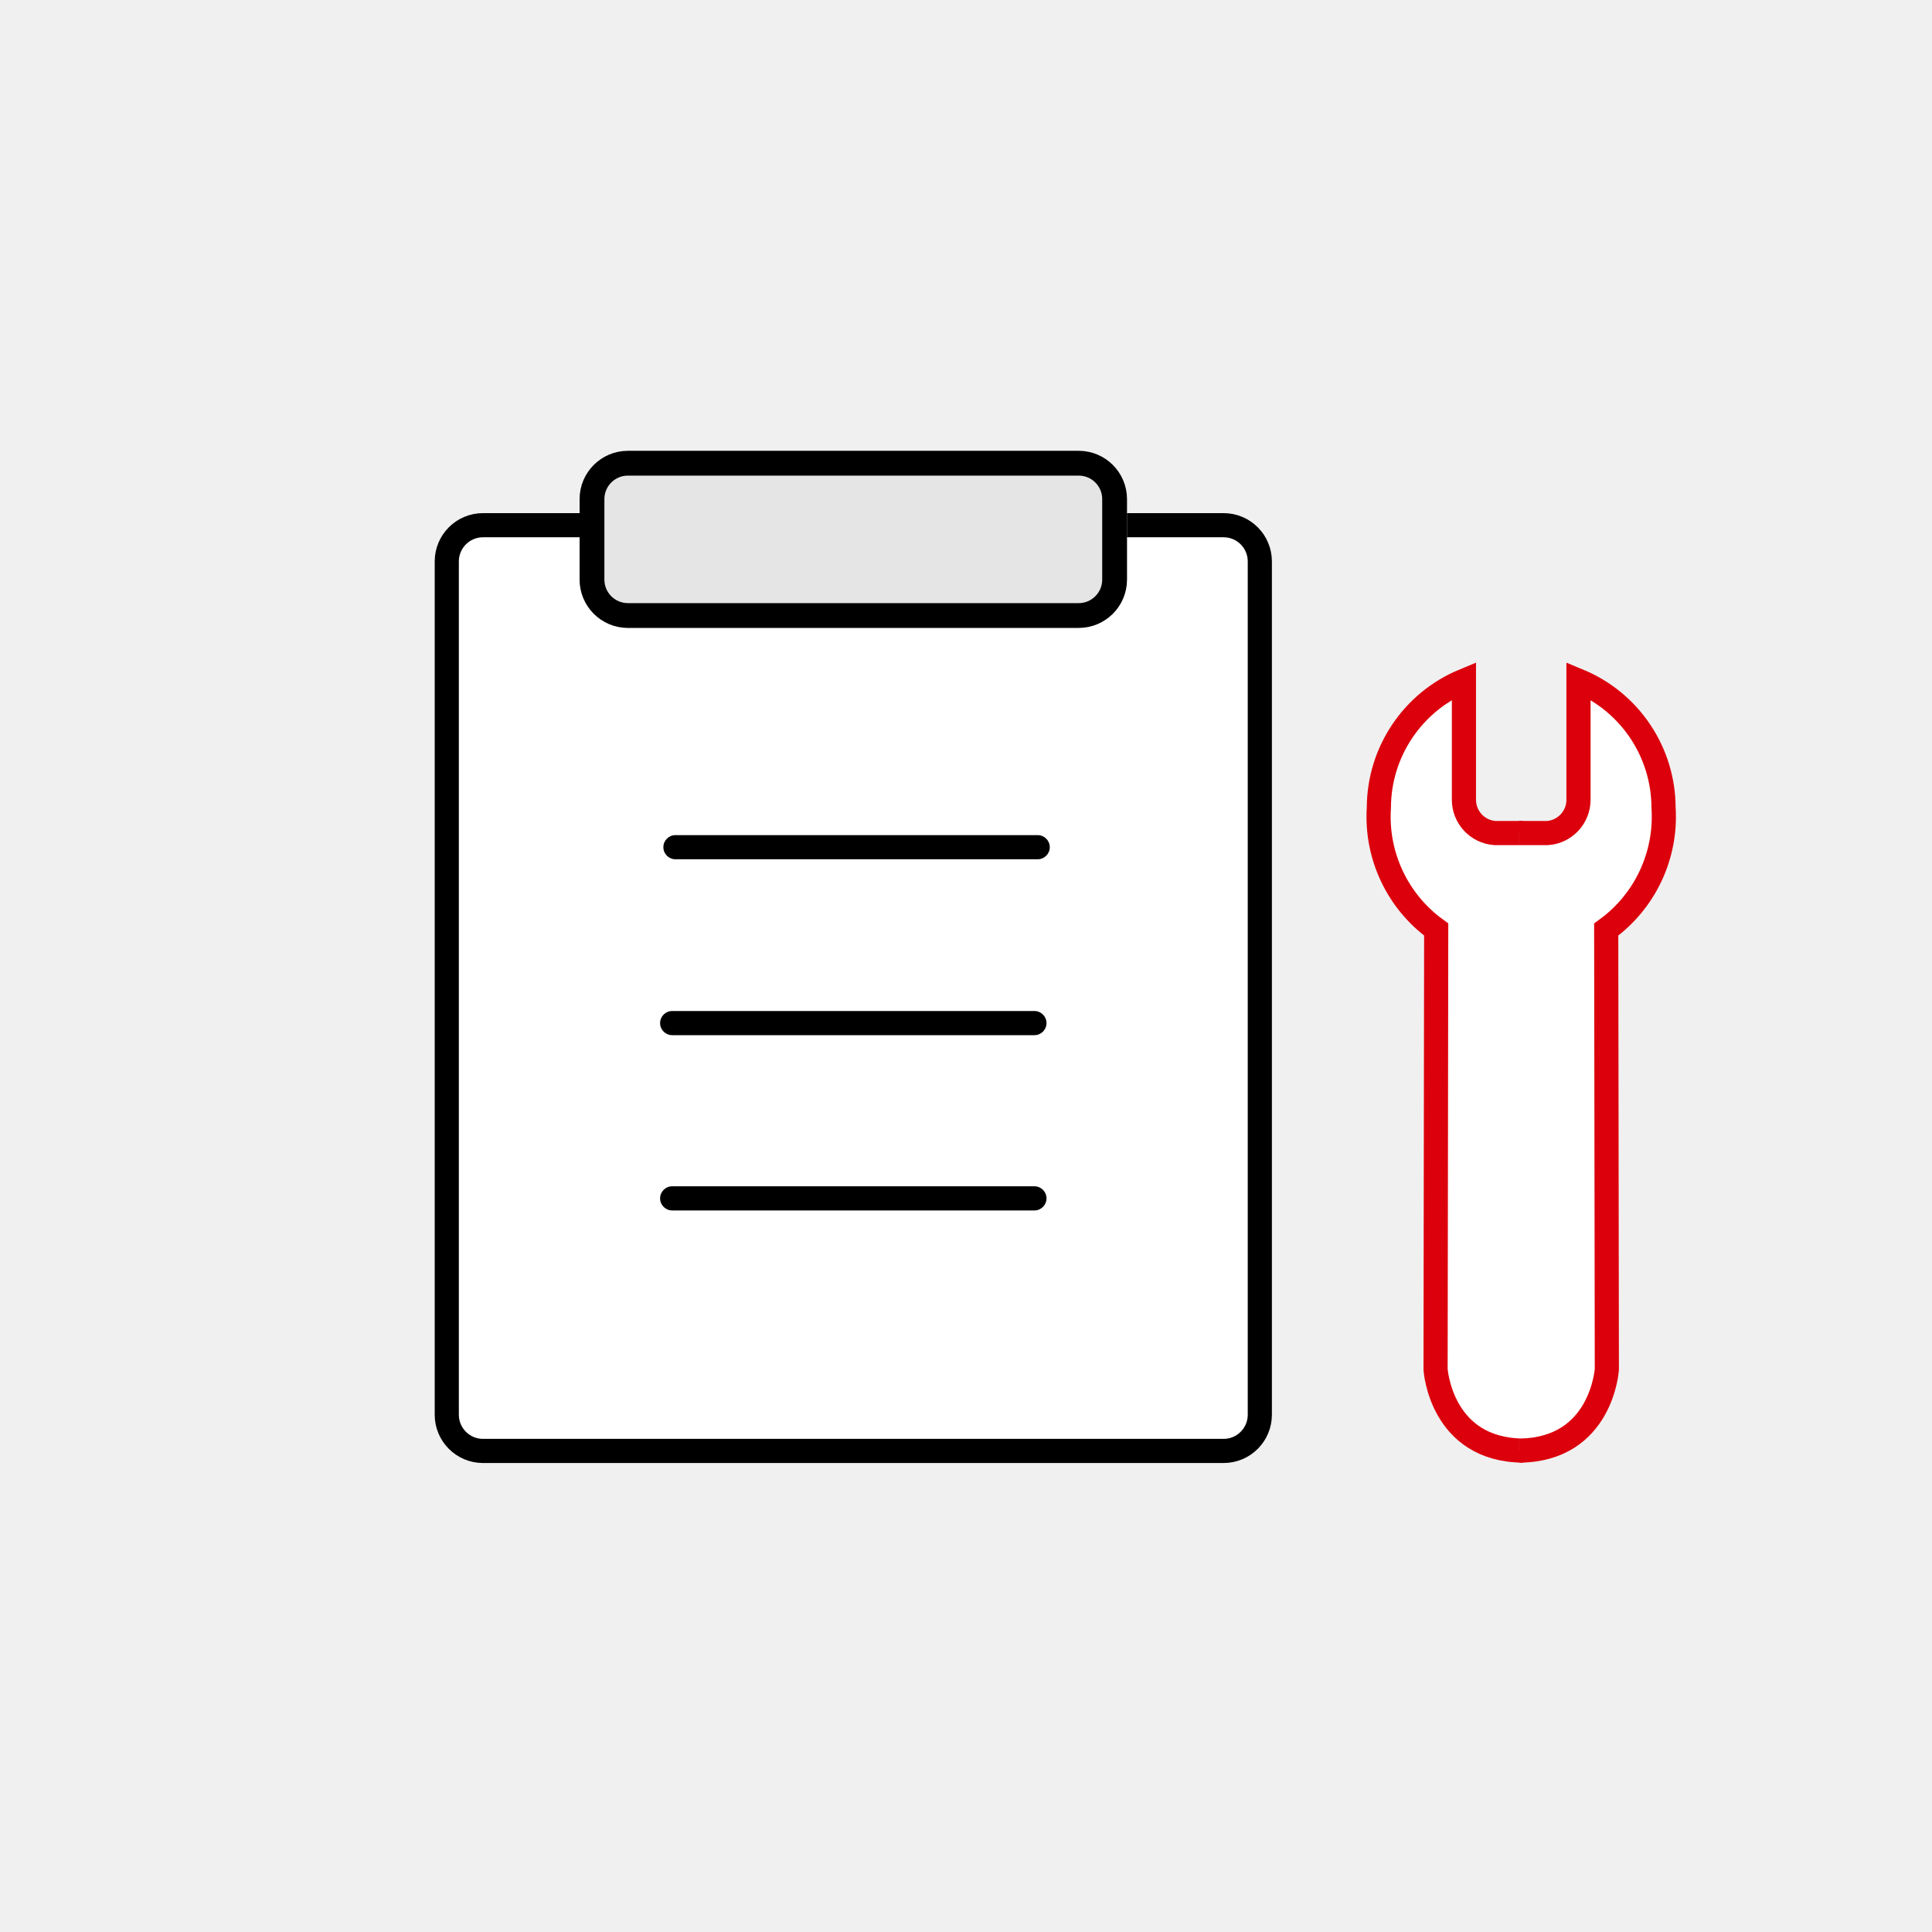
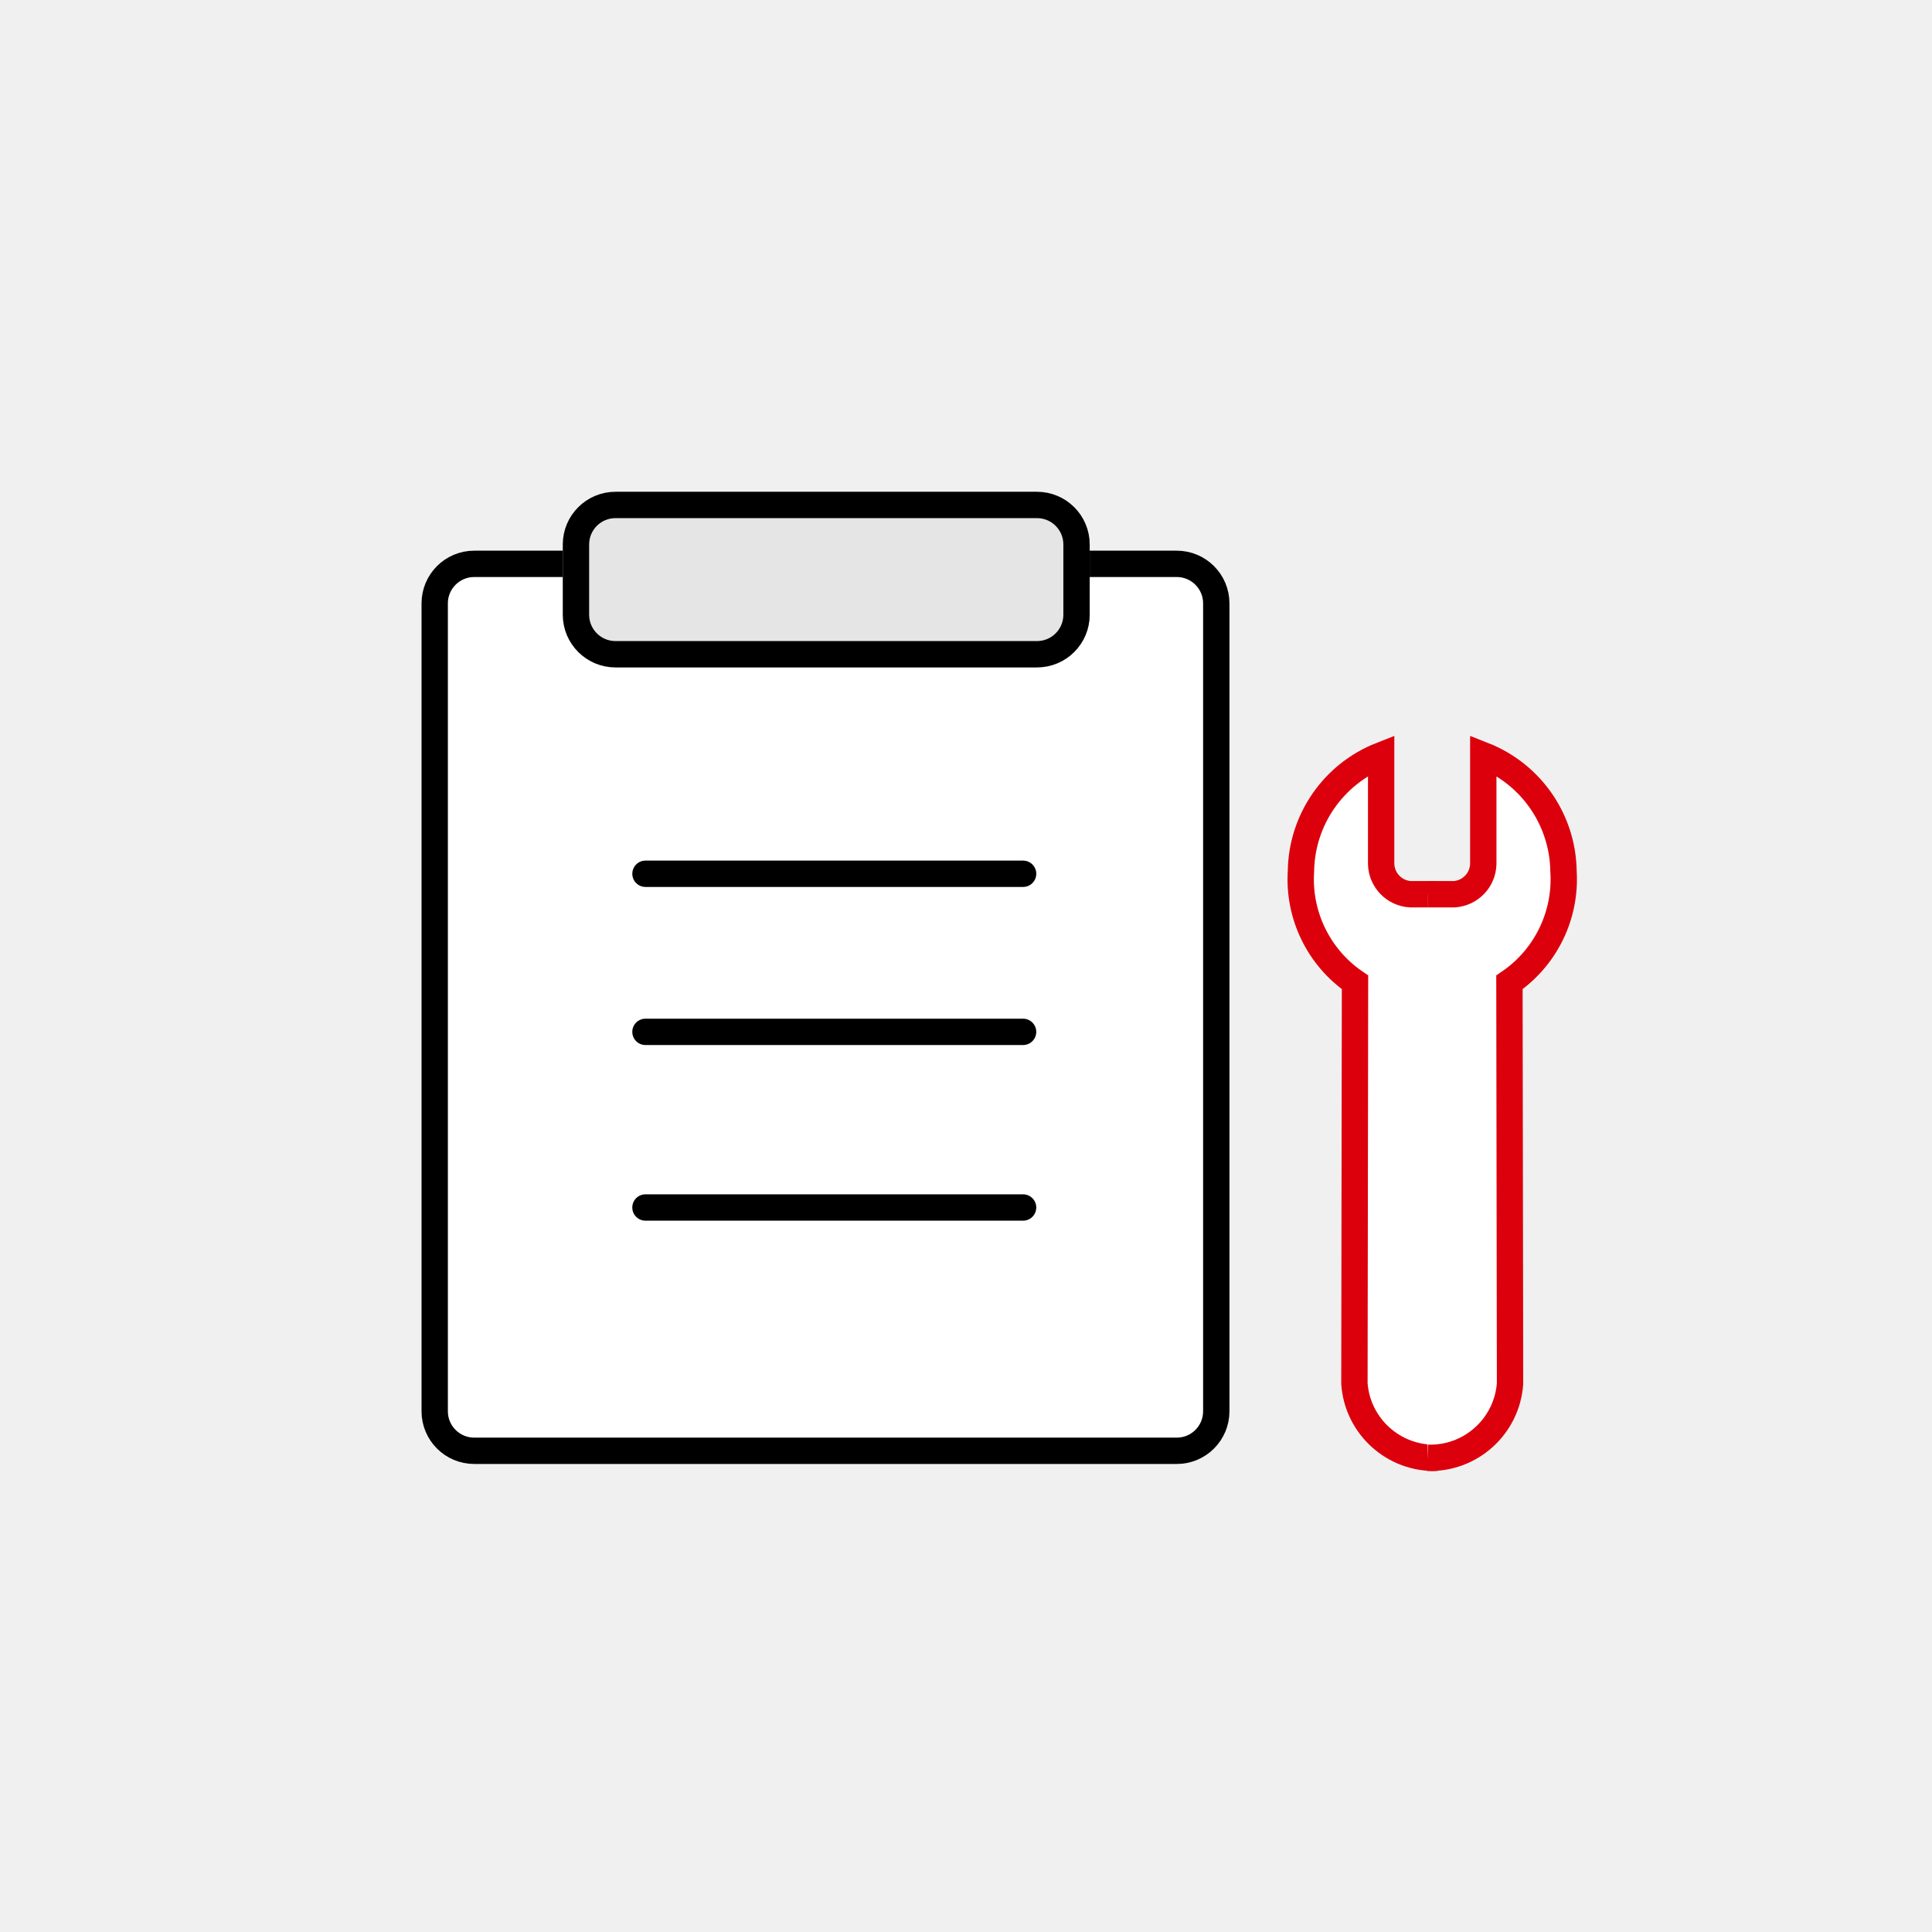
- <svg xmlns="http://www.w3.org/2000/svg" width="120" height="120" viewBox="0 0 120 120">
+ <svg xmlns="http://www.w3.org/2000/svg" width="110" height="110" viewBox="0 0 110 110">
  <g data-name="그룹 7620">
-     <g transform="translate(27 23.001)">
-       <g data-name="사각형 5720" transform="translate(0 8.87)" style="stroke-width:1.5px;stroke:#000;fill:#fff">
-         <rect width="52" height="59" rx="3" style="stroke:none" />
-         <rect x=".75" y=".75" width="50.5" height="57.5" rx="2.25" style="fill:none" />
+     <g transform="translate(24 28)">
+       <g data-name="사각형 5720" transform="translate(0 3.353)" style="stroke-width:1.5px;stroke:#000;fill:#fff">
+         <rect width="46" height="52" rx="3" style="stroke:none" />
+         <rect x=".75" y=".75" width="44.5" height="50.5" rx="2.25" style="fill:none" />
      </g>
-       <g data-name="사각형 5846" transform="translate(9 5)" style="fill:#e5e5e5;stroke-width:1.54px;stroke:#000">
-         <rect width="34" height="11" rx="3" style="stroke:none" />
-         <rect x=".77" y=".77" width="32.46" height="9.46" rx="2.23" style="fill:none" />
+       <g data-name="사각형 5846" transform="translate(8.043)" style="fill:#e5e5e5;stroke-width:1.5px;stroke:#000">
+         <rect width="30" height="10" rx="3" style="stroke:none" />
+         <rect x=".75" y=".75" width="28.5" height="8.5" rx="2.25" style="fill:none" />
      </g>
-       <rect data-name="사각형 5847" width="24" height="1.5" rx=".75" transform="translate(14.203 28.87)" />
-       <rect data-name="사각형 5848" width="24" height="1.5" rx=".75" transform="translate(14 39.795)" />
-       <rect data-name="사각형 5849" width="24" height="1.5" rx=".75" transform="translate(14 50.682)" />
+       <rect data-name="사각형 5847" width="23" height="1.5" rx=".75" transform="translate(12.001 20.999)" />
+       <rect data-name="사각형 5848" width="23" height="1.5" rx=".75" transform="translate(12 30)" />
+       <rect data-name="사각형 5849" width="23" height="1.5" rx=".75" transform="translate(12 40)" />
    </g>
-     <path d="M-374.483 452.461h-1.761a2.073 2.073 0 0 1-1.918-2.05V443a8.558 8.558 0 0 0-5.283 7.884 8.642 8.642 0 0 0 3.561 7.569l-.039 27.319s.313 5.007 5.439 5.046" transform="translate(469.089 -400.719)" style="stroke:#dc000c;stroke-miterlimit:10;stroke-width:1.5px;fill:#fff" />
-     <path d="M-360.5 452.461h1.761a2.073 2.073 0 0 0 1.917-2.05V443a8.558 8.558 0 0 1 5.283 7.884 8.642 8.642 0 0 1-3.561 7.569l.039 27.319s-.313 5.007-5.439 5.046" transform="translate(454.865 -400.719)" style="stroke:#dc000c;stroke-miterlimit:10;stroke-width:1.5px;fill:#fff" />
+     <path d="M-375.7 450.914h-1.522a1.77 1.77 0 0 1-1.658-1.715V443a7.2 7.2 0 0 0-4.566 6.6 7.114 7.114 0 0 0 3.078 6.331l-.034 22.852A4.553 4.553 0 0 0-375.7 483" transform="translate(457.517 -400)" style="stroke:#dc000c;stroke-miterlimit:10;stroke-width:1.5px;fill:#fff" />
+     <path d="M-360.5 450.914h1.522a1.77 1.77 0 0 0 1.657-1.715V443a7.2 7.2 0 0 1 4.567 6.6 7.114 7.114 0 0 1-3.078 6.331l.034 22.852A4.553 4.553 0 0 1-360.5 483" transform="translate(441.773 -400)" style="stroke:#dc000c;stroke-miterlimit:10;stroke-width:1.5px;fill:#fff" />
  </g>
</svg>
